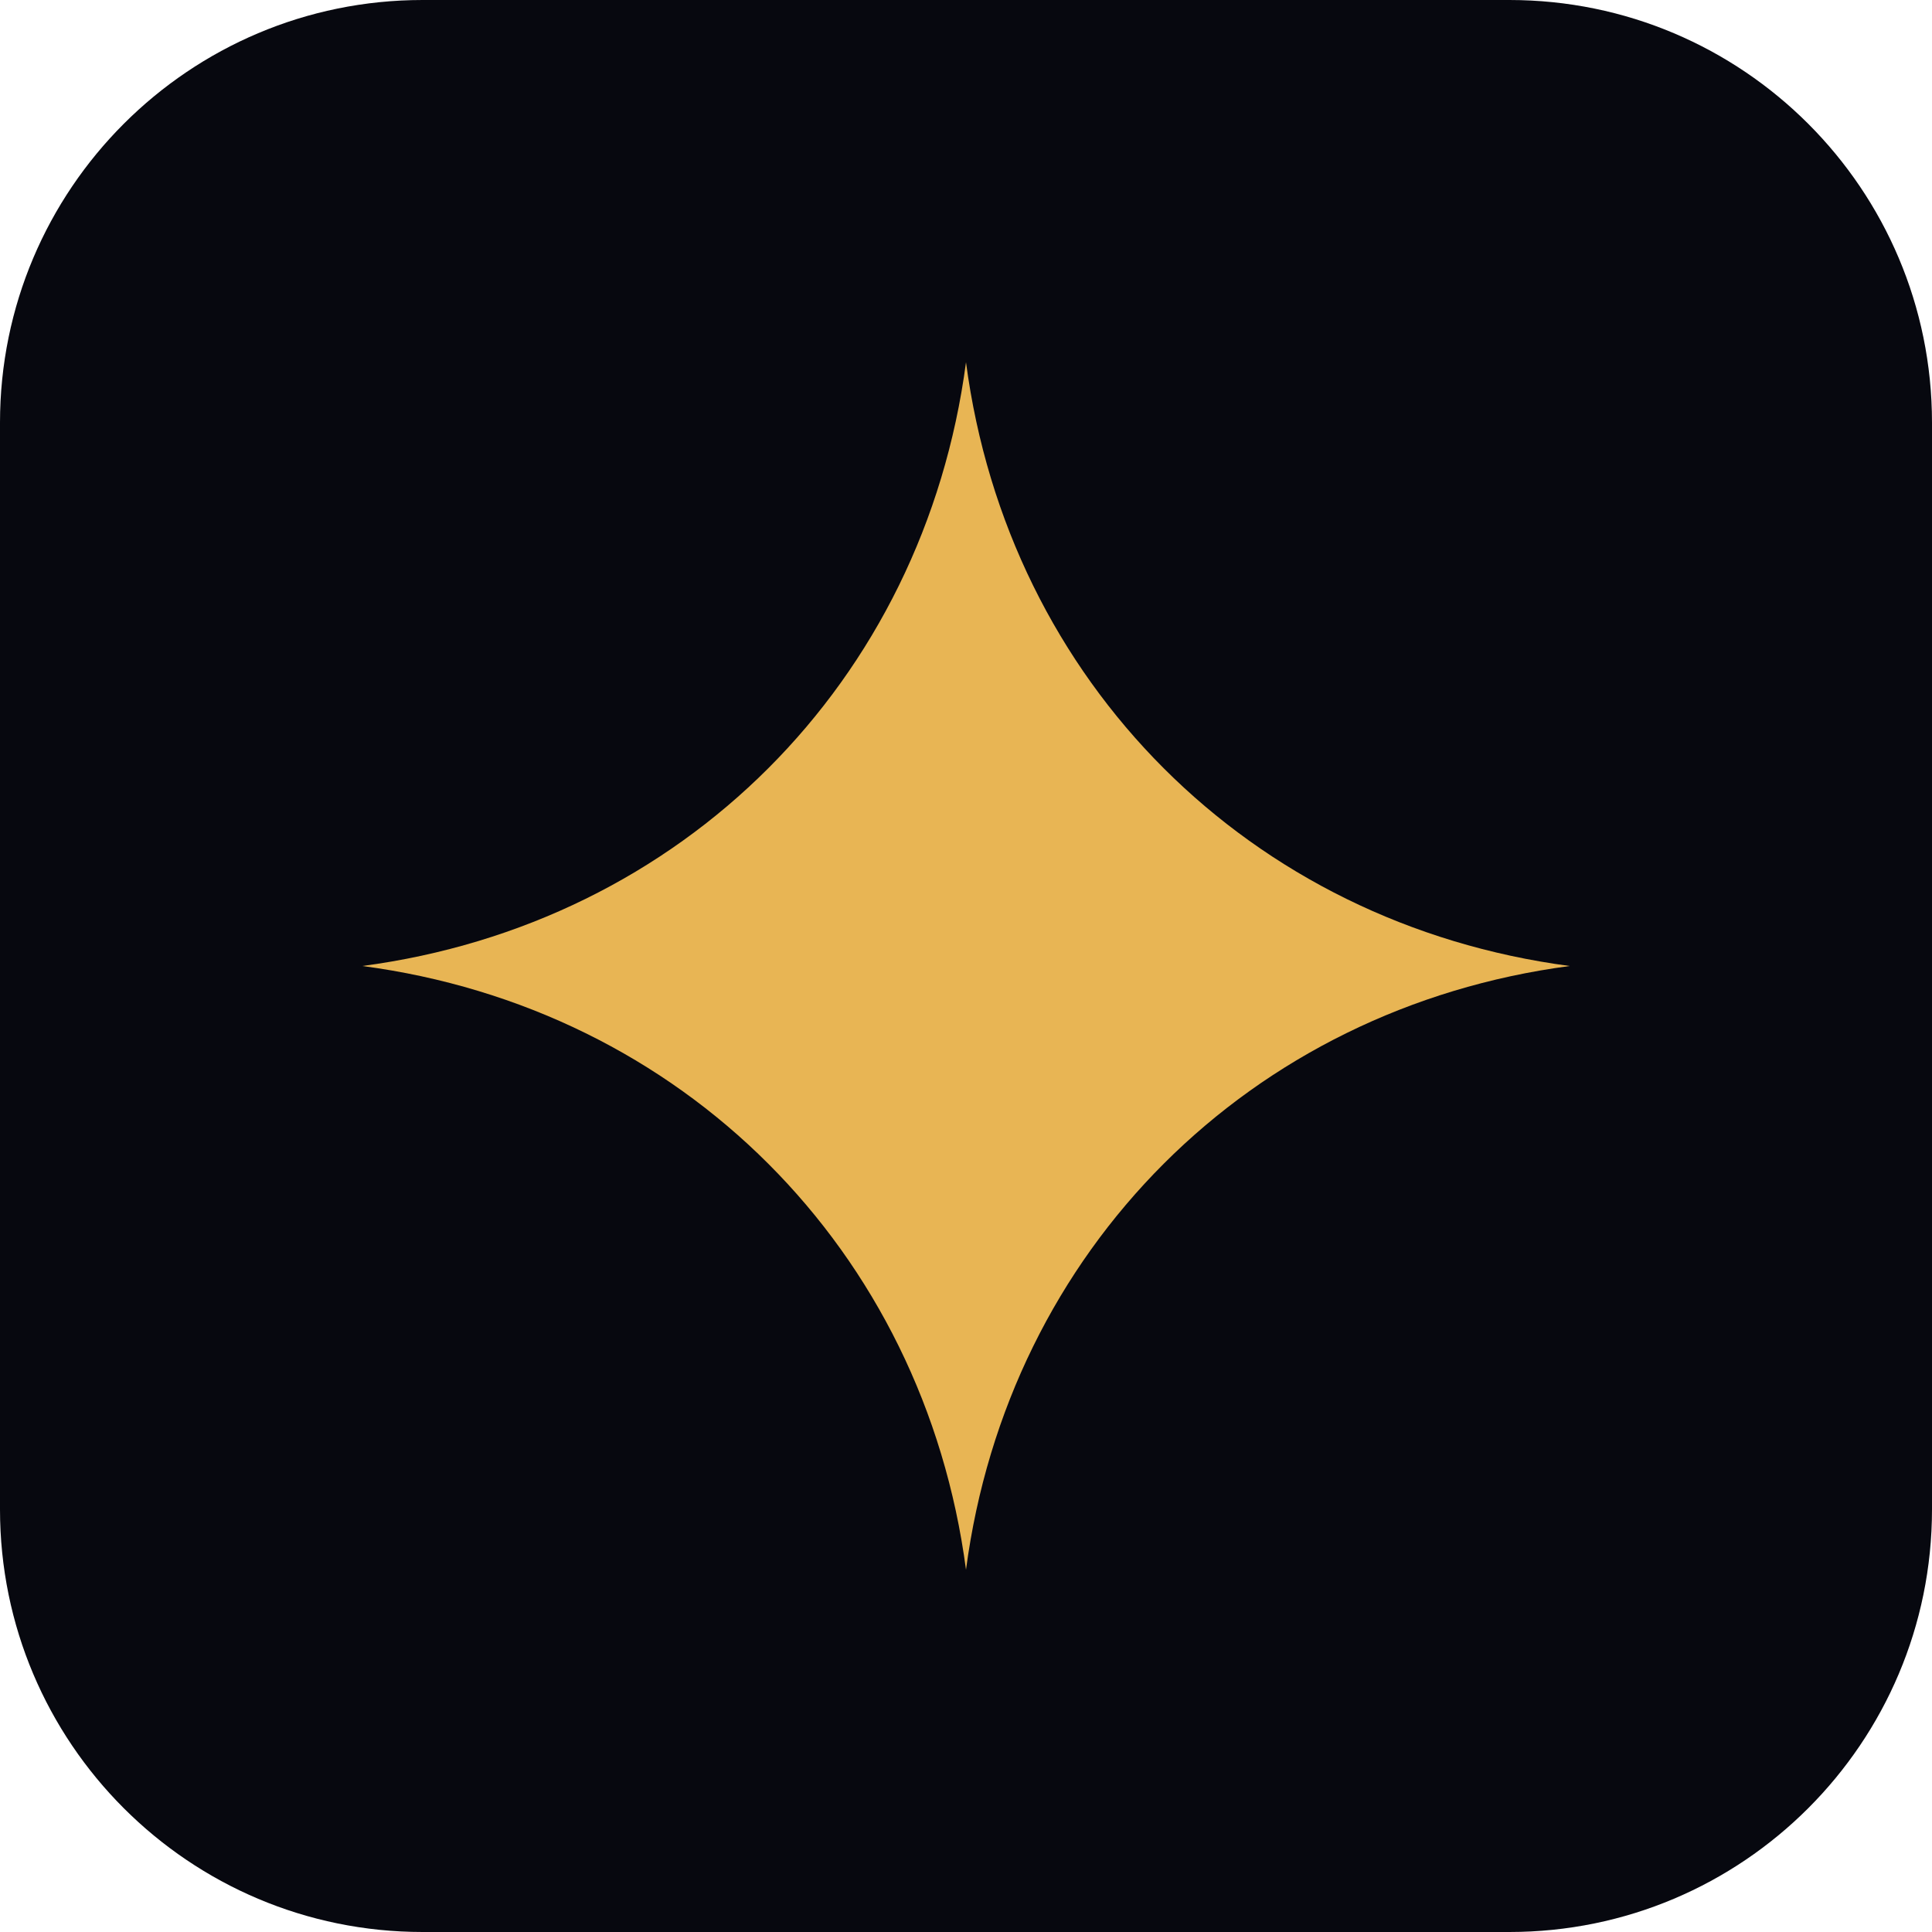
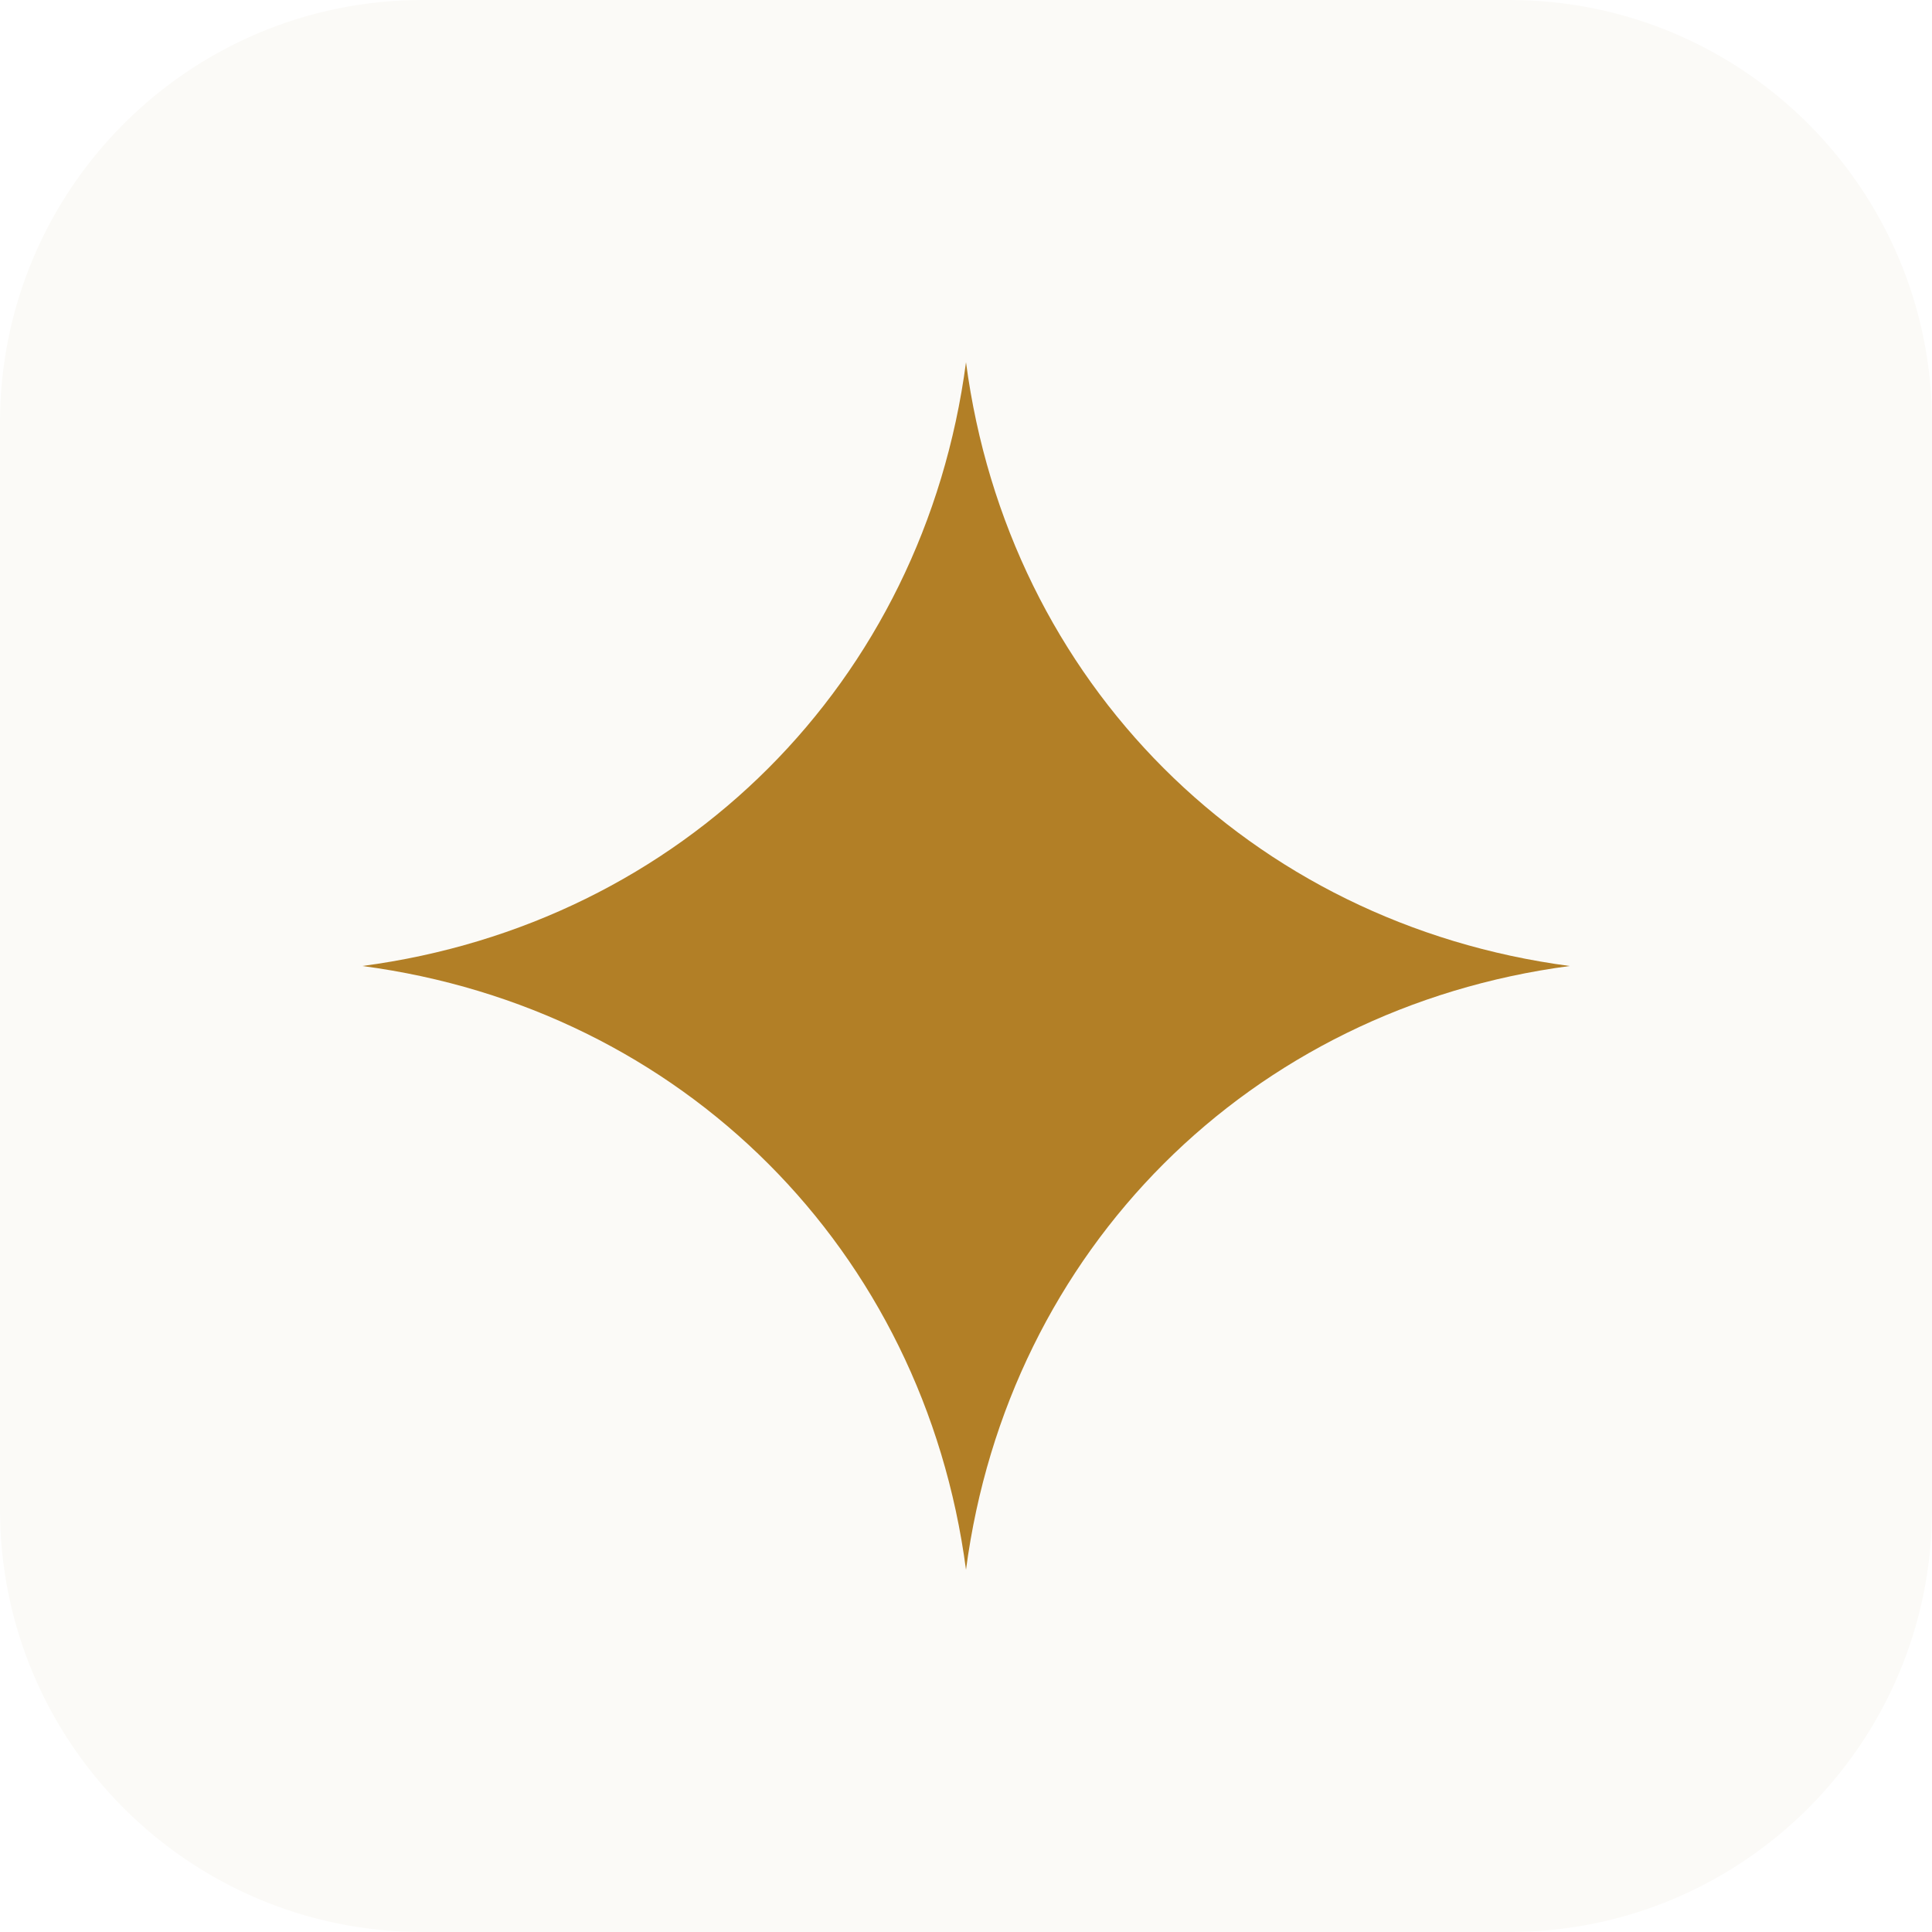
<svg xmlns="http://www.w3.org/2000/svg" viewBox="0 0 64 64">
-   <rect width="64" height="64" rx="14" fill="#07080F" />
-   <path d="M32 12            C33.4 22.6 41.4 30.6 52 32            C41.4 33.4 33.4 41.4 32 52            C30.6 41.4 22.6 33.4 12 32            C22.6 30.6 30.6 22.6 32 12 Z" fill="#E8B554" />
+   <rect width="64" height="64" rx="14" fill="#FBFAF7" />
+   <path d="M32 12            C33.4 22.6 41.4 30.6 52 32            C41.4 33.4 33.4 41.4 32 52            C30.6 41.4 22.6 33.4 12 32            C22.6 30.6 30.6 22.6 32 12 Z" fill="#B27F26" />
</svg>
